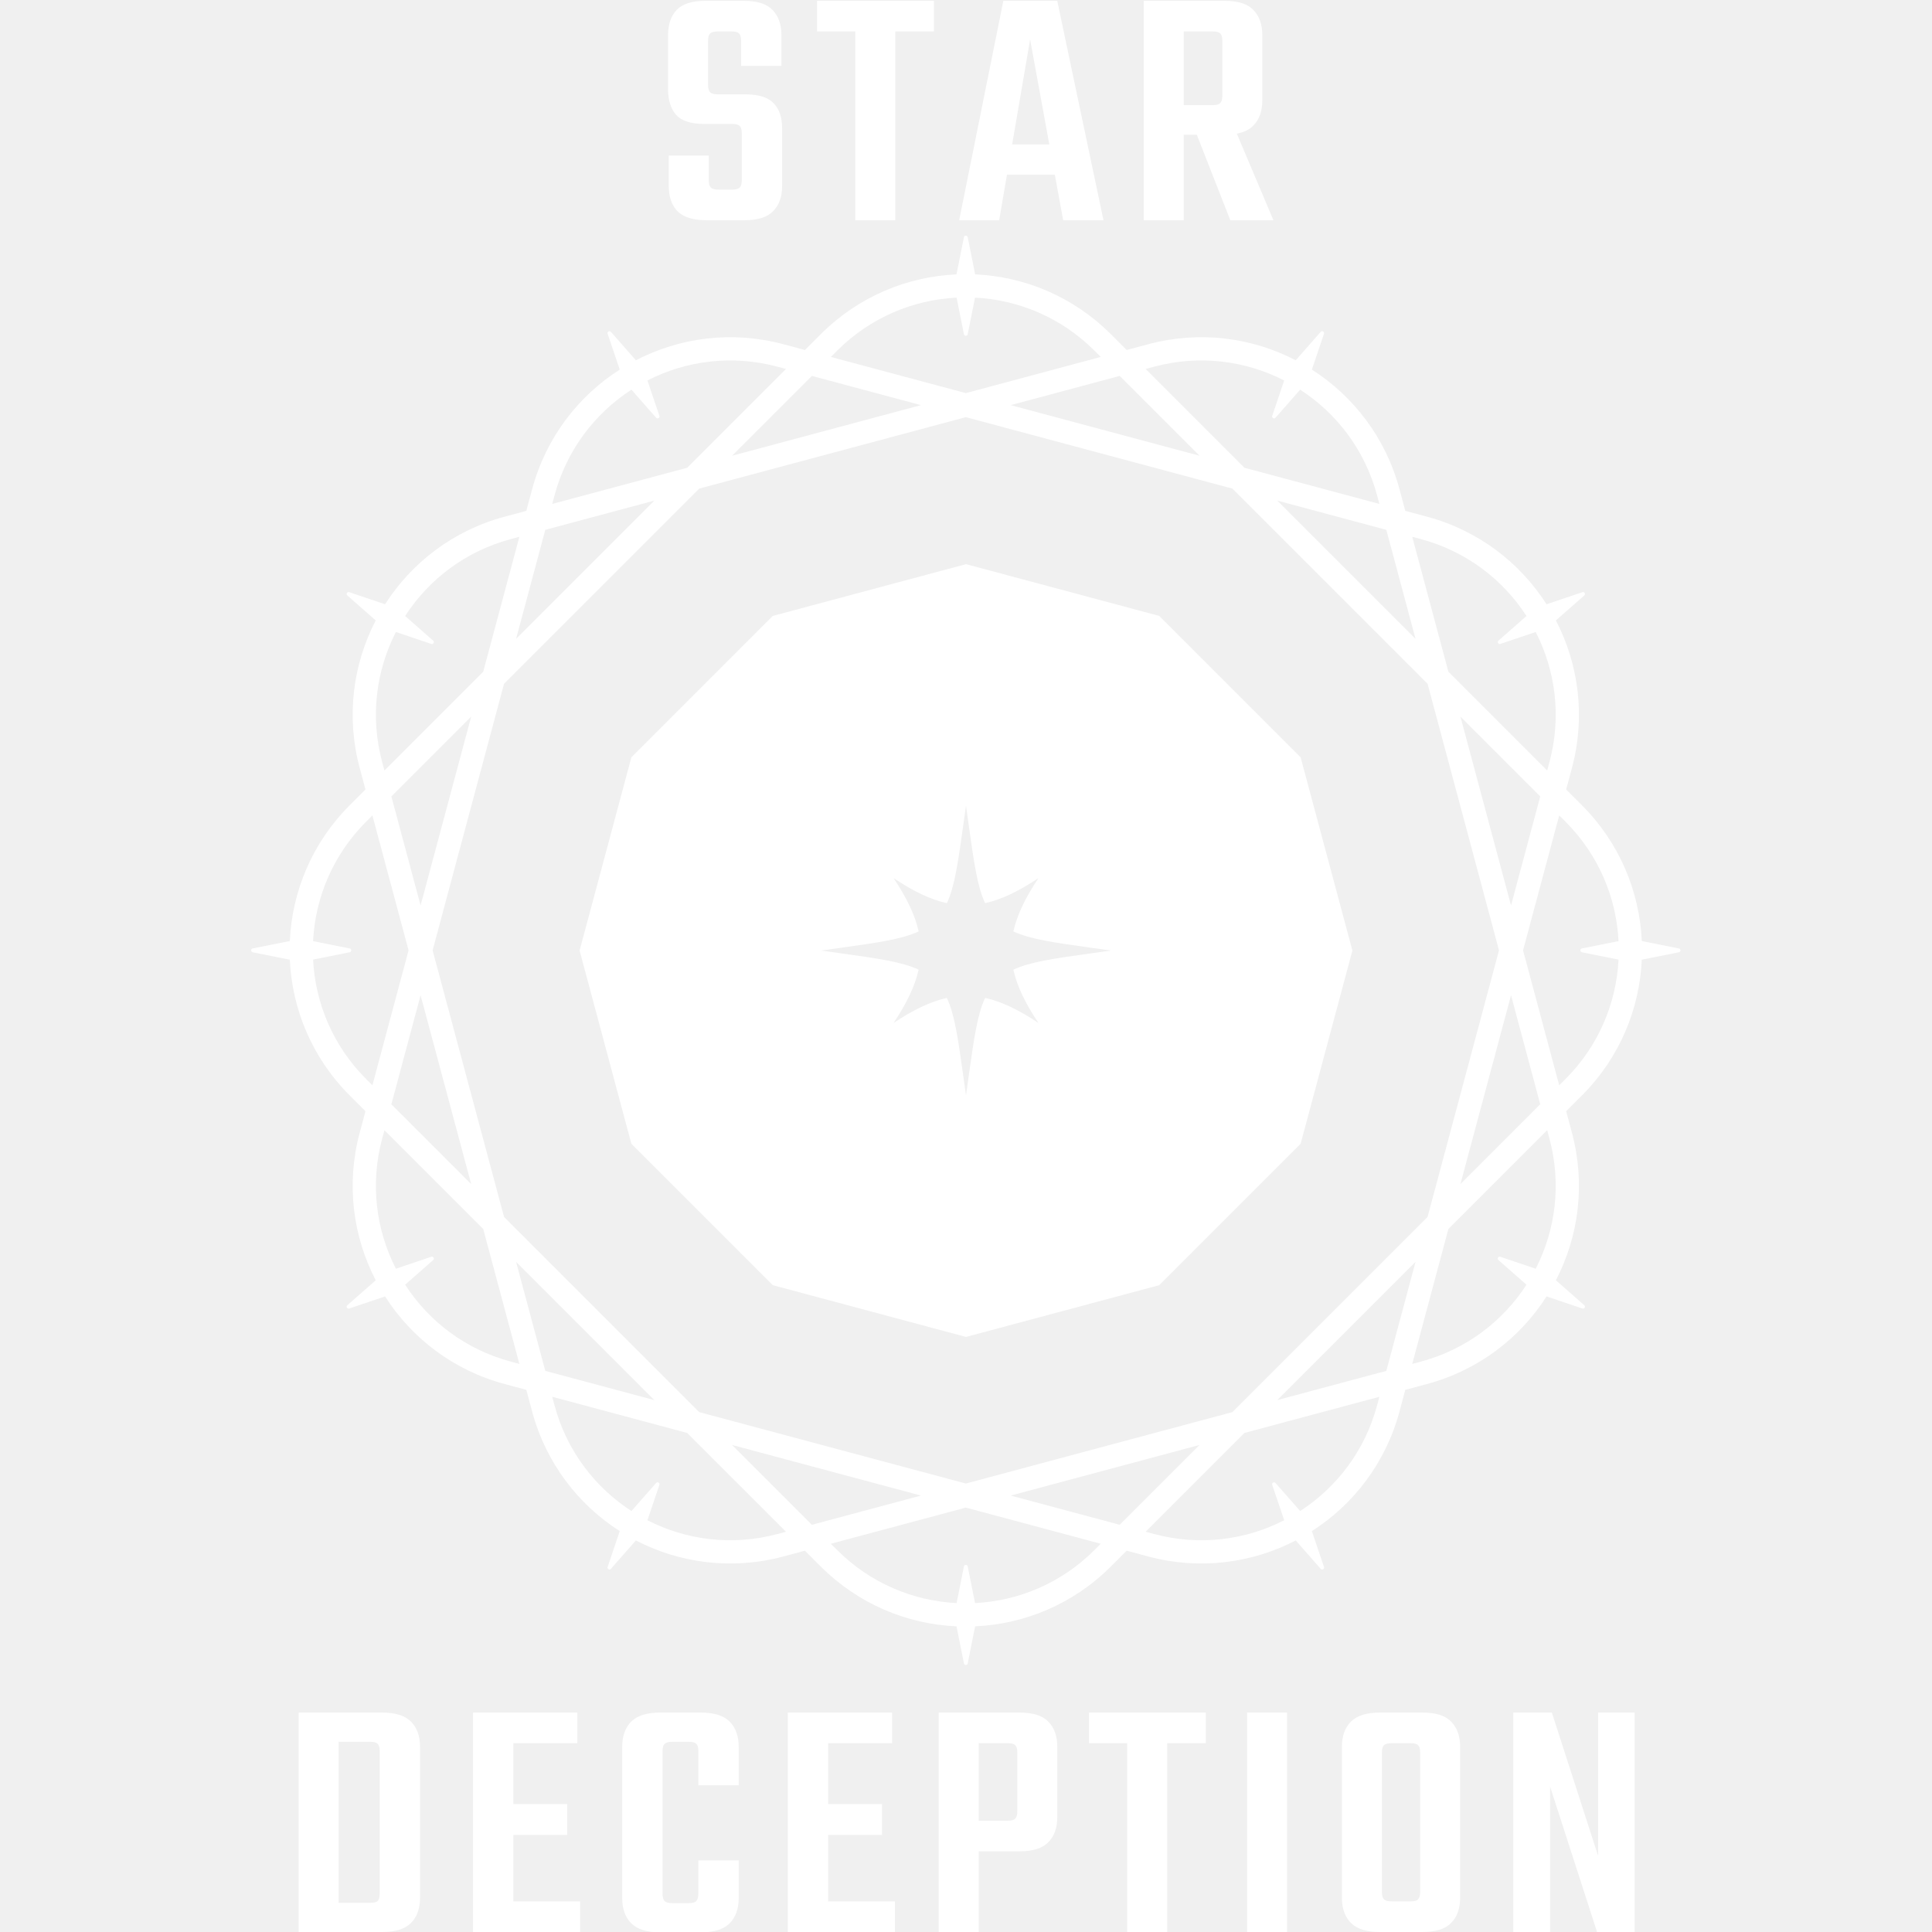
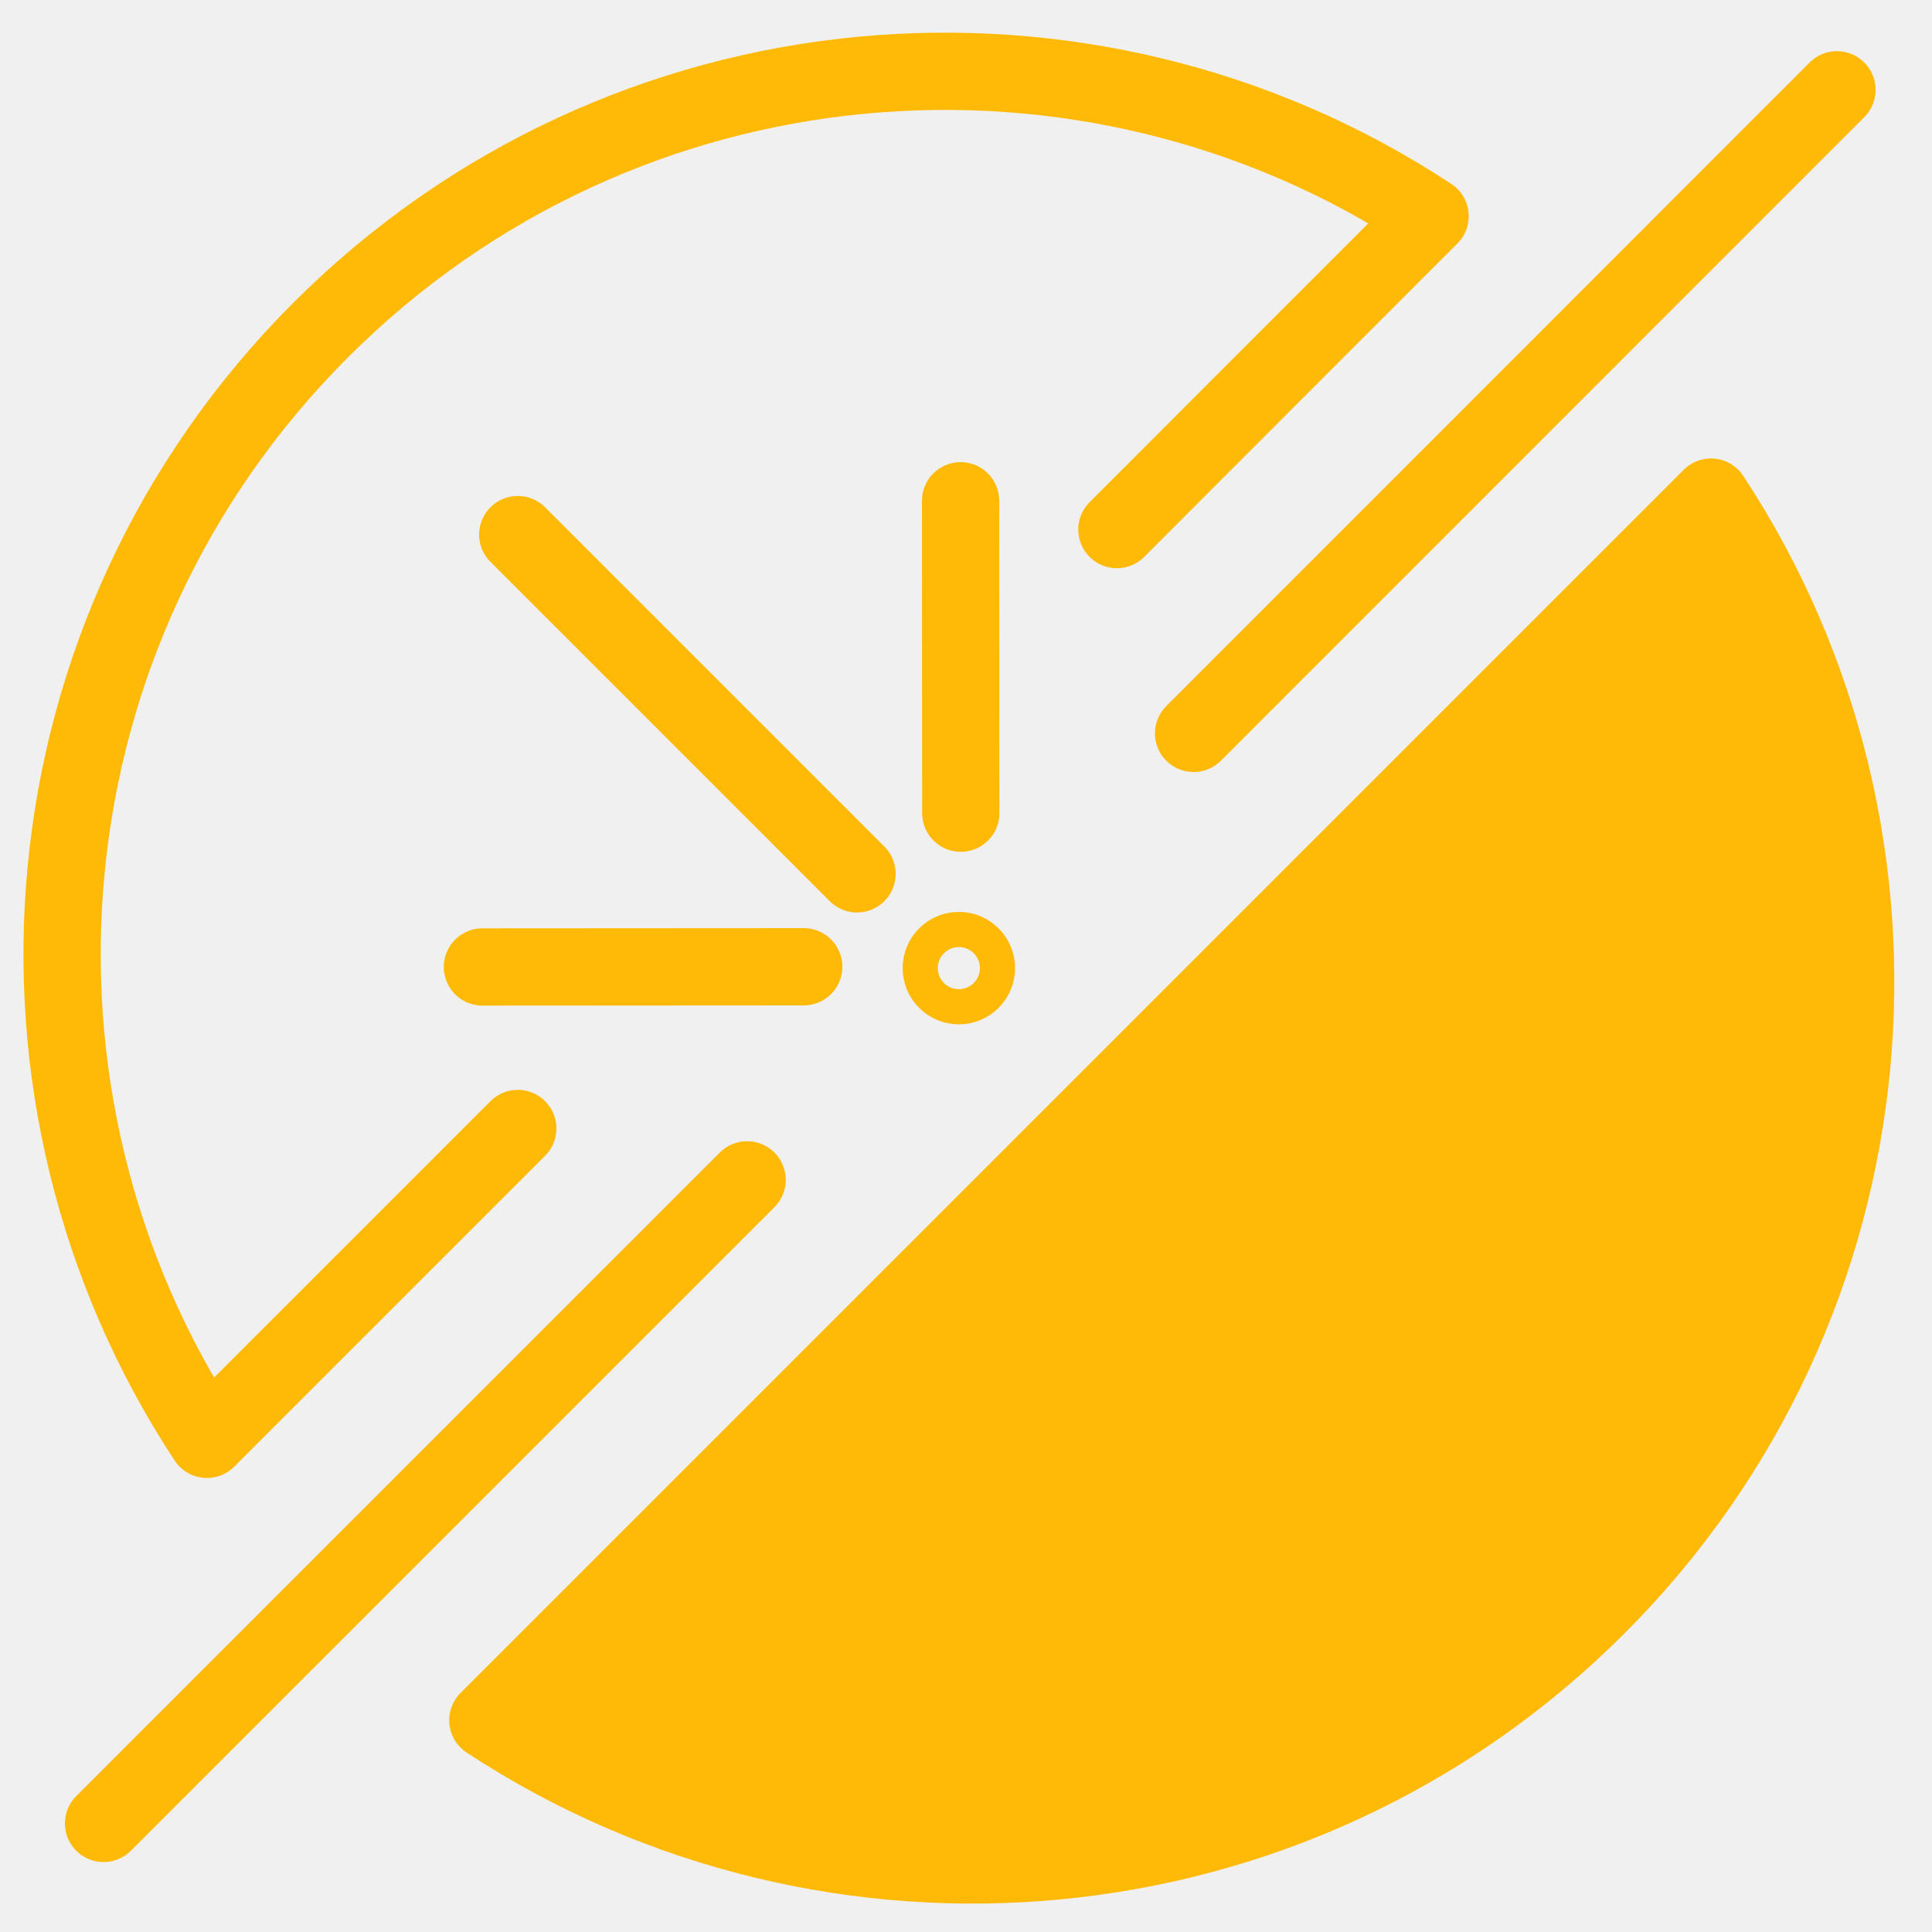
- <svg xmlns="http://www.w3.org/2000/svg" width="1000" height="1000" viewBox="0 0 1000 1000" fill="none">
-   <g clip-path="url(#clip0_5_2)">
-     <path d="M383.948 93.3V69C383.948 67.08 383.588 65.82 382.868 65.22C382.148 64.5 380.828 64.14 378.908 64.14H364.328C357.608 64.14 352.808 62.58 349.928 59.46C347.168 56.22 345.788 51.78 345.788 46.14V18.24C345.788 12.6 347.288 8.22 350.288 5.1C353.288 1.98 358.268 0.42 365.228 0.42H385.028C391.868 0.42 396.788 1.98 399.788 5.1C402.908 8.22 404.468 12.6 404.468 18.24V34.08H383.588V21.12C383.588 19.2 383.228 17.94 382.508 17.34C381.908 16.62 380.588 16.26 378.548 16.26H371.708C369.668 16.26 368.288 16.62 367.568 17.34C366.848 17.94 366.488 19.2 366.488 21.12V43.98C366.488 45.78 366.848 47.04 367.568 47.76C368.288 48.48 369.668 48.84 371.708 48.84H385.928C392.768 48.84 397.628 50.4 400.508 53.52C403.388 56.52 404.828 60.84 404.828 66.48V96.18C404.828 101.82 403.268 106.2 400.148 109.32C397.148 112.44 392.168 114 385.208 114H365.768C358.808 114 353.768 112.44 350.648 109.32C347.648 106.2 346.148 101.82 346.148 96.18V80.52H366.848V93.3C366.848 95.1 367.208 96.36 367.928 97.08C368.648 97.8 370.028 98.16 372.068 98.16H378.908C380.828 98.16 382.148 97.8 382.868 97.08C383.588 96.36 383.948 95.1 383.948 93.3ZM442.702 5.28H463.402V114H442.702V5.28ZM483.382 0.42V16.26H422.902V0.42H483.382ZM555.149 74.76V90.42H512.309V74.76H555.149ZM571.169 114H550.289L533.189 20.4L517.169 114H496.469L519.329 0.42H547.229L571.169 114ZM632.668 49.56V21.12C632.668 19.2 632.308 17.94 631.588 17.34C630.988 16.62 629.668 16.26 627.628 16.26H596.668V0.42H633.748C640.708 0.42 645.688 1.98 648.688 5.1C651.808 8.22 653.368 12.6 653.368 18.24V51.9C653.368 57.54 651.808 61.92 648.688 65.04C645.688 68.16 640.708 69.72 633.748 69.72H600.808V54.42H627.628C629.668 54.42 630.988 54.06 631.588 53.34C632.308 52.62 632.668 51.36 632.668 49.56ZM591.988 0.42H612.688V114H591.988V0.42ZM616.288 61.62H636.988L659.128 114H636.808L616.288 61.62Z" fill="white" />
-     <path d="M196.532 930.34V906.4C196.532 904.48 196.172 903.22 195.452 902.62C194.852 901.9 193.532 901.54 191.492 901.54H163.052V886.42H197.792C204.632 886.42 209.612 887.98 212.732 891.1C215.852 894.22 217.412 898.6 217.412 904.24V930.34H196.532ZM196.532 980.02V926.74H217.412V982.18C217.412 987.82 215.852 992.2 212.732 995.32C209.612 998.44 204.632 1000 197.792 1000H163.052V984.88H191.492C193.532 984.88 194.852 984.58 195.452 983.98C196.172 983.26 196.532 981.94 196.532 980.02ZM154.592 886.42H175.292V1000H154.592V886.42ZM244.824 886.42H265.704V1000H244.824V886.42ZM293.604 933.76V949.78H255.264V933.76H293.604ZM298.824 886.42V902.26H254.184V886.42H298.824ZM300.264 984.16V1000H254.184V984.16H300.264ZM342.928 906.4V980.2C342.928 982 343.288 983.26 344.008 983.98C344.728 984.7 346.048 985.06 347.968 985.06H353.008V1000.18H341.668C334.828 1000.18 329.848 998.62 326.728 995.5C323.608 992.38 322.048 988 322.048 982.36V904.24C322.048 898.6 323.608 894.22 326.728 891.1C329.848 887.98 334.828 886.42 341.668 886.42H353.728V901.54H347.968C346.048 901.54 344.728 901.9 344.008 902.62C343.288 903.22 342.928 904.48 342.928 906.4ZM361.468 924.04V906.4C361.468 904.48 361.108 903.22 360.388 902.62C359.788 901.9 358.468 901.54 356.428 901.54H350.848V886.42H362.728C369.568 886.42 374.548 887.98 377.668 891.1C380.788 894.22 382.348 898.6 382.348 904.24V924.04H361.468ZM361.468 980.2V962.92H382.348V982.36C382.348 988 380.788 992.38 377.668 995.5C374.548 998.62 369.568 1000.18 362.728 1000.18H350.848V985.06H356.428C358.468 985.06 359.788 984.7 360.388 983.98C361.108 983.26 361.468 982 361.468 980.2ZM407.752 886.42H428.632V1000H407.752V886.42ZM456.532 933.76V949.78H418.192V933.76H456.532ZM461.752 886.42V902.26H417.112V886.42H461.752ZM463.192 984.16V1000H417.112V984.16H463.192ZM526.556 937.54V907.12C526.556 905.2 526.196 903.94 525.476 903.34C524.876 902.62 523.556 902.26 521.516 902.26H490.556V886.42H527.636C534.596 886.42 539.576 887.98 542.576 891.1C545.696 894.22 547.256 898.6 547.256 904.24V940.42C547.256 946.06 545.696 950.44 542.576 953.56C539.576 956.68 534.596 958.24 527.636 958.24H494.696V942.4H521.516C523.556 942.4 524.876 942.04 525.476 941.32C526.196 940.6 526.556 939.34 526.556 937.54ZM485.876 886.42H506.576V1000H485.876V886.42ZM583.443 891.28H604.143V1000H583.443V891.28ZM624.123 886.42V902.26H563.643V886.42H624.123ZM645.49 886.42H666.19V1000H645.49V886.42ZM735.068 956.26V907.12C735.068 905.2 734.708 903.94 733.988 903.34C733.388 902.62 732.068 902.26 730.028 902.26H723.908V886.42H736.148C743.108 886.42 748.088 887.98 751.088 891.1C754.208 894.22 755.768 898.6 755.768 904.24V956.26H735.068ZM735.068 979.3V950.14H755.768V982.18C755.768 987.82 754.208 992.2 751.088 995.32C748.088 998.44 743.108 1000 736.148 1000H723.188V984.16H730.028C732.068 984.16 733.388 983.8 733.988 983.08C734.708 982.36 735.068 981.1 735.068 979.3ZM715.268 907.12V956.26H694.568V904.24C694.568 898.6 696.128 894.22 699.248 891.1C702.368 887.98 707.348 886.42 714.188 886.42H726.428V902.26H720.488C718.448 902.26 717.068 902.62 716.348 903.34C715.628 903.94 715.268 905.2 715.268 907.12ZM715.268 949.24V979.3C715.268 981.1 715.628 982.36 716.348 983.08C717.068 983.8 718.448 984.16 720.488 984.16H726.248V1000H714.188C707.348 1000 702.368 998.44 699.248 995.32C696.128 992.2 694.568 987.82 694.568 982.18V949.24H715.268ZM827.176 886.42H846.076V1000H826.636L802.336 924.76V1000H783.256V886.42H803.236L827.176 960.58V886.42Z" fill="white" />
-     <path fill-rule="evenodd" clip-rule="evenodd" d="M189.518 425.289L192.756 422.052L211.472 491.901L192.756 561.75L189.518 558.513C172.338 541.332 163.181 519.166 162.047 496.672L180.998 492.882C182.07 492.667 182.07 491.135 180.998 490.92L162.047 487.13C163.181 464.636 172.338 442.47 189.518 425.289ZM189.162 408.639L181.015 416.786C161.499 436.302 151.164 461.522 150.01 487.079L130.804 490.92C129.732 491.135 129.732 492.667 130.804 492.882L150.01 496.723C151.164 522.28 161.499 547.5 181.015 567.016L189.162 575.163L186.18 586.292C179.037 612.951 182.696 639.96 194.476 662.671L179.763 675.6C178.942 676.322 179.708 677.649 180.744 677.299L199.297 671.022C213.076 692.579 234.636 709.253 261.295 716.396L272.424 719.378L275.406 730.507C282.549 757.166 299.223 778.727 320.78 792.505L314.503 811.058C314.153 812.094 315.48 812.86 316.202 812.039L329.131 797.327C351.842 809.106 378.851 812.766 405.51 805.622L416.639 802.64L424.786 810.787C444.302 830.303 469.522 840.638 495.079 841.792L498.92 860.998C499.135 862.07 500.667 862.07 500.882 860.998L504.723 841.792C530.28 840.638 555.5 830.303 575.016 810.787L583.163 802.64L594.292 805.622C620.952 812.765 647.96 809.106 670.671 797.326L683.6 812.039C684.322 812.86 685.649 812.094 685.299 811.058L679.022 792.505C700.579 778.727 717.253 757.166 724.396 730.507L727.378 719.378L738.507 716.396C765.166 709.253 786.726 692.579 800.505 671.022L819.058 677.299C820.094 677.649 820.86 676.322 820.039 675.6L805.326 662.671C817.106 639.96 820.766 612.952 813.622 586.292L810.64 575.163L818.787 567.016C838.303 547.5 848.638 522.28 849.792 496.723L868.998 492.882C870.07 492.667 870.07 491.135 868.998 490.92L849.792 487.079C848.638 461.522 838.303 436.301 818.787 416.786L810.64 408.639L813.622 397.51C820.766 370.851 817.106 343.842 805.327 321.131L820.039 308.202C820.86 307.48 820.094 306.153 819.058 306.503L800.505 312.78C786.727 291.223 765.166 274.549 738.507 267.406L727.378 264.424L724.396 253.295C717.253 226.636 700.579 205.076 679.022 191.297L685.299 172.744C685.649 171.708 684.322 170.942 683.6 171.763L670.671 186.476C647.96 174.696 620.951 171.037 594.292 178.18L583.163 181.162L575.016 173.015C555.5 153.499 530.28 143.164 504.723 142.01L500.882 122.804C500.667 121.732 499.135 121.732 498.92 122.804L495.079 142.01C469.522 143.164 444.302 153.499 424.786 173.015L416.639 181.162L405.51 178.18C378.851 171.036 351.842 174.696 329.131 186.475L316.202 171.763C315.48 170.942 314.153 171.708 314.503 172.744L320.78 191.297C299.223 205.075 282.549 226.636 275.406 253.295L272.424 264.424L261.295 267.406C234.636 274.549 213.075 291.223 199.297 312.78L180.744 306.503C179.708 306.153 178.942 307.48 179.763 308.202L194.475 321.131C182.696 343.842 179.036 370.851 186.18 397.51L189.162 408.639ZM217.697 468.669L202.575 412.233L243.889 370.919L217.697 468.669ZM197.796 394.397L198.981 398.82L250.114 347.686L268.83 277.837L264.408 279.022C240.939 285.311 221.925 299.928 209.696 318.842L224.213 331.6C225.034 332.322 224.268 333.649 223.233 333.299L204.926 327.106C194.66 347.153 191.507 370.928 197.796 394.397ZM730.972 705.965L735.394 704.78C758.863 698.491 777.877 683.874 790.106 664.96L775.589 652.202C774.768 651.48 775.534 650.153 776.569 650.503L794.876 656.696C805.142 636.649 808.295 612.874 802.006 589.405L800.821 584.982L749.688 636.115L730.972 705.965ZM717.559 709.559L661.123 724.681L732.681 653.123L717.559 709.559ZM713.965 722.972L712.78 727.394C706.491 750.863 691.874 769.877 672.96 782.106L660.202 767.589C659.48 766.768 658.153 767.534 658.503 768.569L664.696 786.876C644.649 797.142 620.874 800.295 597.405 794.006L592.982 792.821L644.115 741.688L713.965 722.972ZM637.89 730.906L738.906 629.89L775.88 491.901L738.906 353.911L637.89 252.896L499.901 215.922L361.911 252.896L260.896 353.911L223.922 491.901L260.896 629.89L361.911 730.906L499.901 767.88L637.89 730.906ZM797.227 571.569L755.913 612.883L782.105 515.133L797.227 571.569ZM810.284 558.513L807.046 561.75L788.33 491.901L807.046 422.052L810.284 425.289C827.464 442.47 836.621 464.636 837.755 487.13L818.804 490.92C817.732 491.135 817.732 492.667 818.804 492.882L837.755 496.672C836.621 519.166 827.464 541.332 810.284 558.513ZM782.105 468.669L797.227 412.233L755.913 370.919L782.105 468.669ZM802.006 394.397L800.821 398.82L749.688 347.686L730.972 277.837L735.394 279.022C758.864 285.311 777.877 299.928 790.106 318.842L775.589 331.6C774.768 332.322 775.534 333.649 776.569 333.299L794.877 327.106C805.142 347.153 808.295 370.928 802.006 394.397ZM661.123 259.121L732.681 330.679L717.559 274.243L661.123 259.121ZM712.78 256.408L713.965 260.83L644.116 242.114L592.983 190.981L597.405 189.796C620.874 183.507 644.648 186.66 664.696 196.926L658.503 215.233C658.153 216.268 659.48 217.034 660.202 216.213L672.96 201.696C691.874 213.925 706.491 232.939 712.78 256.408ZM620.883 235.889L579.569 194.575L523.134 209.697L620.883 235.889ZM566.513 181.518L569.75 184.756L499.901 203.472L430.052 184.756L433.289 181.518C450.47 164.338 472.636 155.181 495.13 154.047L498.92 172.998C499.135 174.07 500.667 174.07 500.882 172.998L504.672 154.047C527.166 155.181 549.332 164.338 566.513 181.518ZM476.669 209.697L420.233 194.575L378.919 235.889L476.669 209.697ZM406.82 190.981L355.686 242.114L285.837 260.83L287.022 256.408C293.311 232.939 307.928 213.925 326.842 201.696L339.6 216.213C340.322 217.034 341.649 216.268 341.299 215.233L335.106 196.926C355.154 186.66 378.928 183.507 402.397 189.796L406.82 190.981ZM338.679 259.121L282.243 274.243L267.121 330.679L338.679 259.121ZM217.697 515.134L202.575 571.569L243.889 612.883L217.697 515.134ZM338.679 724.681L267.121 653.123L282.243 709.559L338.679 724.681ZM268.83 705.965L250.114 636.116L198.981 584.983L197.796 589.405C191.507 612.874 194.66 636.648 204.926 656.696L223.233 650.503C224.268 650.153 225.034 651.48 224.213 652.202L209.696 664.96C221.925 683.874 240.939 698.491 264.408 704.78L268.83 705.965ZM285.837 722.972L355.686 741.688L406.82 792.821L402.397 794.006C378.928 800.295 355.153 797.142 335.106 786.877L341.299 768.569C341.649 767.534 340.322 766.768 339.6 767.589L326.842 782.106C307.928 769.877 293.311 750.864 287.022 727.394L285.837 722.972ZM420.233 789.227L378.919 747.913L476.669 774.105L420.233 789.227ZM430.052 799.046L499.901 780.33L569.75 799.046L566.513 802.284C549.332 819.464 527.166 828.621 504.672 829.755L500.882 810.804C500.667 809.732 499.135 809.732 498.92 810.804L495.13 829.755C472.636 828.621 450.47 819.464 433.289 802.284L430.052 799.046ZM579.569 789.227L523.133 774.105L620.883 747.913L579.569 789.227Z" fill="white" />
-     <path d="M600 318.795L673.205 392L700 492L673.205 592L600 665.205L500 692L400 665.205L326.795 592L300 492L326.795 392L400 318.795L500 292L600 318.795ZM498.569 427.22C495.873 446.479 494.148 458.805 490.104 467.484C481.528 465.592 472.622 461.26 462.5 454.5C469.262 464.62 473.596 473.526 475.489 482.103C466.81 486.147 454.483 487.873 435.221 490.569L425 492L435.221 493.431C454.476 496.126 466.8 497.852 475.479 501.893C473.583 510.449 469.261 519.361 462.5 529.5C472.638 522.737 481.549 518.415 490.107 516.521C494.149 525.2 495.874 537.525 498.569 556.78L500 567L501.431 556.78C504.127 537.52 505.853 525.194 509.896 516.515C518.473 518.408 527.379 522.741 537.5 529.5C530.738 519.38 526.405 510.474 524.512 501.897C533.191 497.853 545.518 496.127 564.78 493.431L575 492L564.78 490.569C545.525 487.874 533.201 486.148 524.522 482.107C526.418 473.551 530.739 464.639 537.5 454.5C527.361 461.26 518.449 465.582 509.892 467.476C505.851 458.797 504.127 446.473 501.432 427.22L500 417L498.569 427.22Z" fill="white" />
+ <svg xmlns="http://www.w3.org/2000/svg" version="1.1" id="Calque_1" x="0px" y="0px" viewBox="0 0 100 100" style="enable-background:new 0 0 100 100;" xml:space="preserve">
+   <style type="text/css">
+ 	.st0{fill:none;stroke:#FFBA08;stroke-width:4;stroke-linecap:round;stroke-linejoin:round;stroke-miterlimit:10;}
+ 	.st1{fill:#FFBA08;stroke:#FFBA08;stroke-width:4;stroke-linecap:round;stroke-linejoin:round;stroke-miterlimit:10;}
+ 	.st2{fill:none;stroke:#FFBA08;stroke-width:4;stroke-miterlimit:10;}
+ </style>
+   <g>
+     <g>
+       <path class="st0" d="M44.36,45.23c-3.14-3.14-14.42-14.42-17.56-17.56" />
+       <path class="st0" d="M57.81,27.41C63.21,22,68.62,16.59,74.02,11.19C56.29-0.49,32.21,1.47,16.6,17.08S-0.96,56.76,10.71,74.5    c4.89-4.89,11.2-11.2,16.09-16.09" />
+       <path class="st1" d="M88.56,25.73L25.25,89.04c17.74,11.67,41.81,9.7,57.41-5.9S100.23,43.47,88.56,25.73z" />
+     </g>
+     <line class="st0" x1="95.08" y1="4.65" x2="61.78" y2="37.96" />
+     <line class="st0" x1="38.67" y1="61.07" x2="5.36" y2="94.38" />
+     <circle class="st2" cx="49.63" cy="50.11" r="0.91" />
+     <line class="st0" x1="49.72" y1="25.92" x2="49.73" y2="42.09" />
+     <line class="st0" x1="24.97" y1="50.05" x2="41.6" y2="50.04" />
  </g>
-   <defs>
-     <clipPath id="clip0_5_2">
-       <rect width="1000" height="1000" fill="white" />
-     </clipPath>
-   </defs>
</svg>
